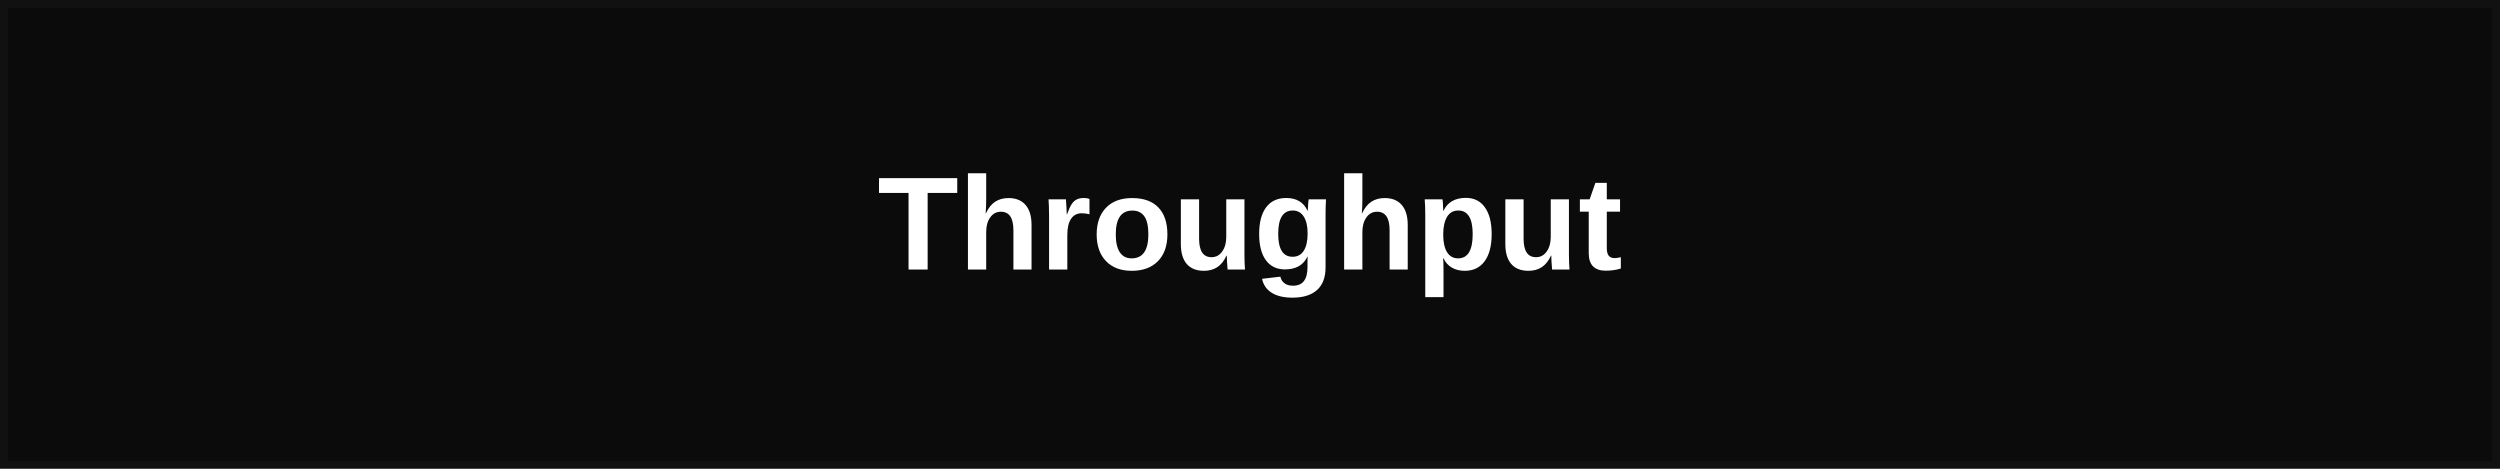
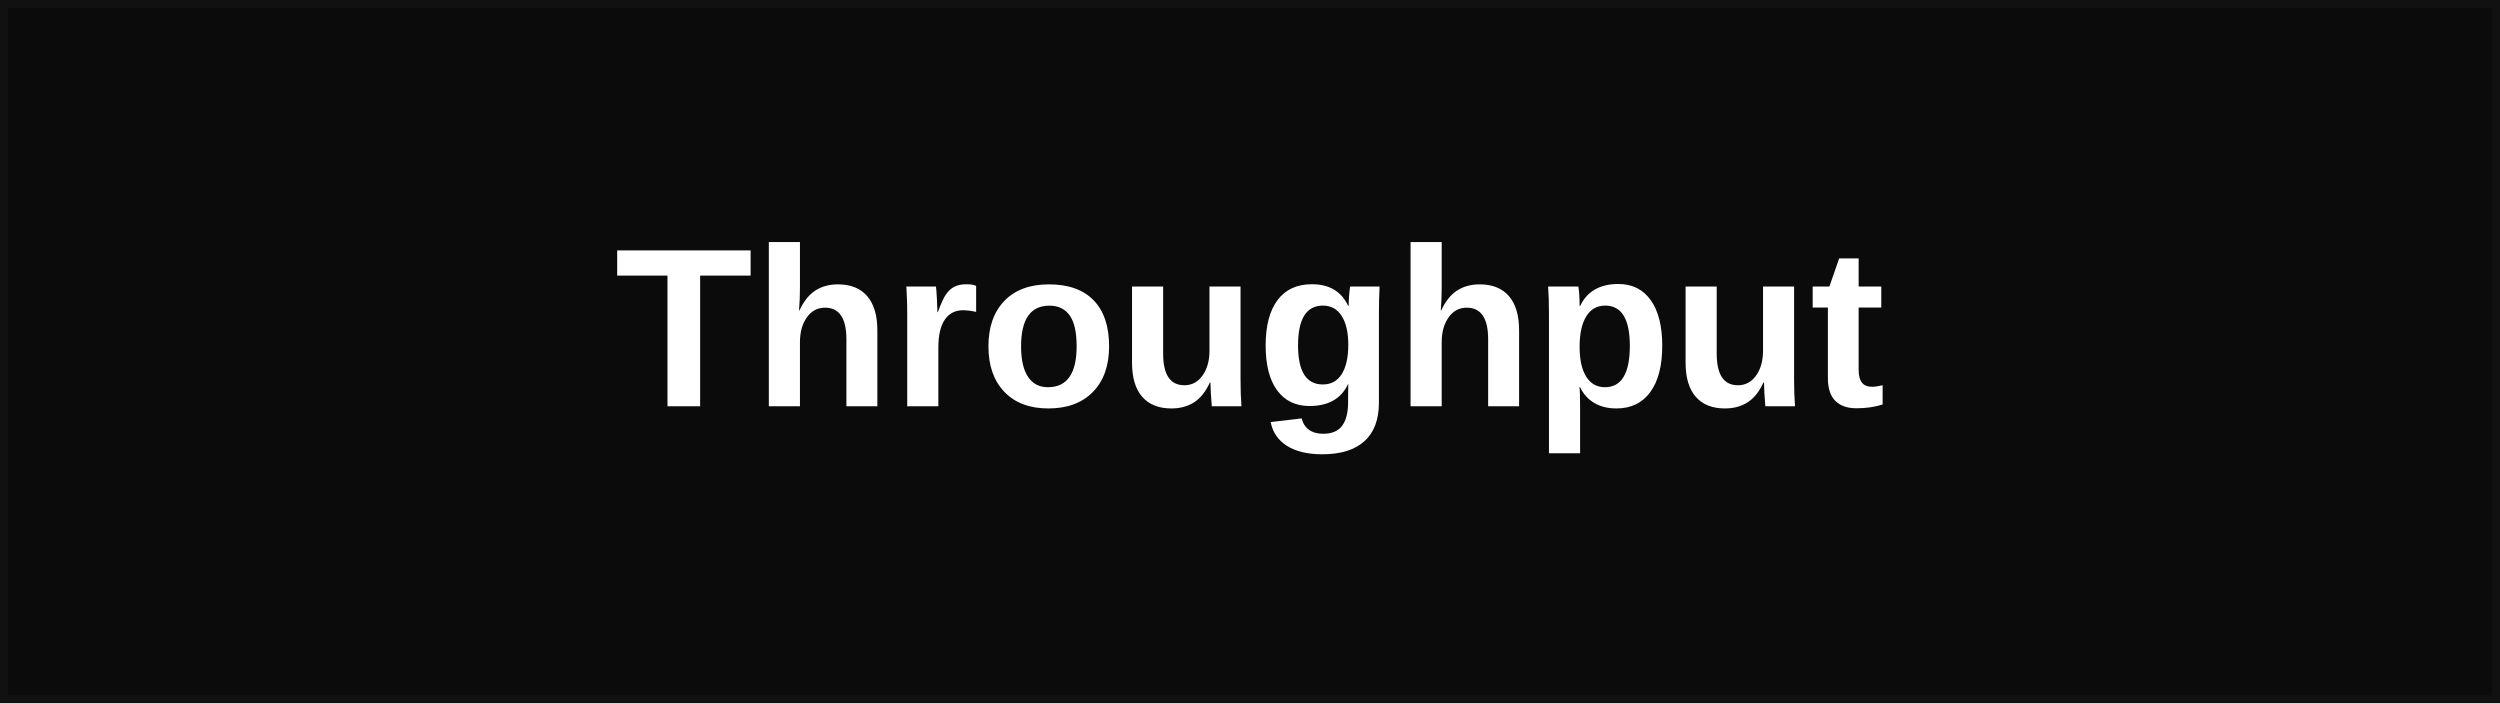
- <svg xmlns="http://www.w3.org/2000/svg" viewBox="0 0 640 120" role="img" aria-label="Throughput">
-   <rect x="1" y="1" width="638" height="118" fill="#0b0b0b" stroke="#111111" stroke-width="2" />
-   <text x="320" y="69" fill="#ffffff" font-family="Arial, Helvetica, sans-serif" font-size="34" font-weight="700" text-anchor="middle">Throughput</text>
+ <svg xmlns="http://www.w3.org/2000/svg" viewBox="0 0 640 180" role="img" aria-label="Throughput">
+   <rect x="1" y="1" width="638" height="178" fill="#0b0b0b" stroke="#111111" stroke-width="2" />
+   <text x="320" y="104" fill="#ffffff" font-family="Arial, Helvetica, sans-serif" font-size="58" font-weight="700" text-anchor="middle">Throughput</text>
</svg>
